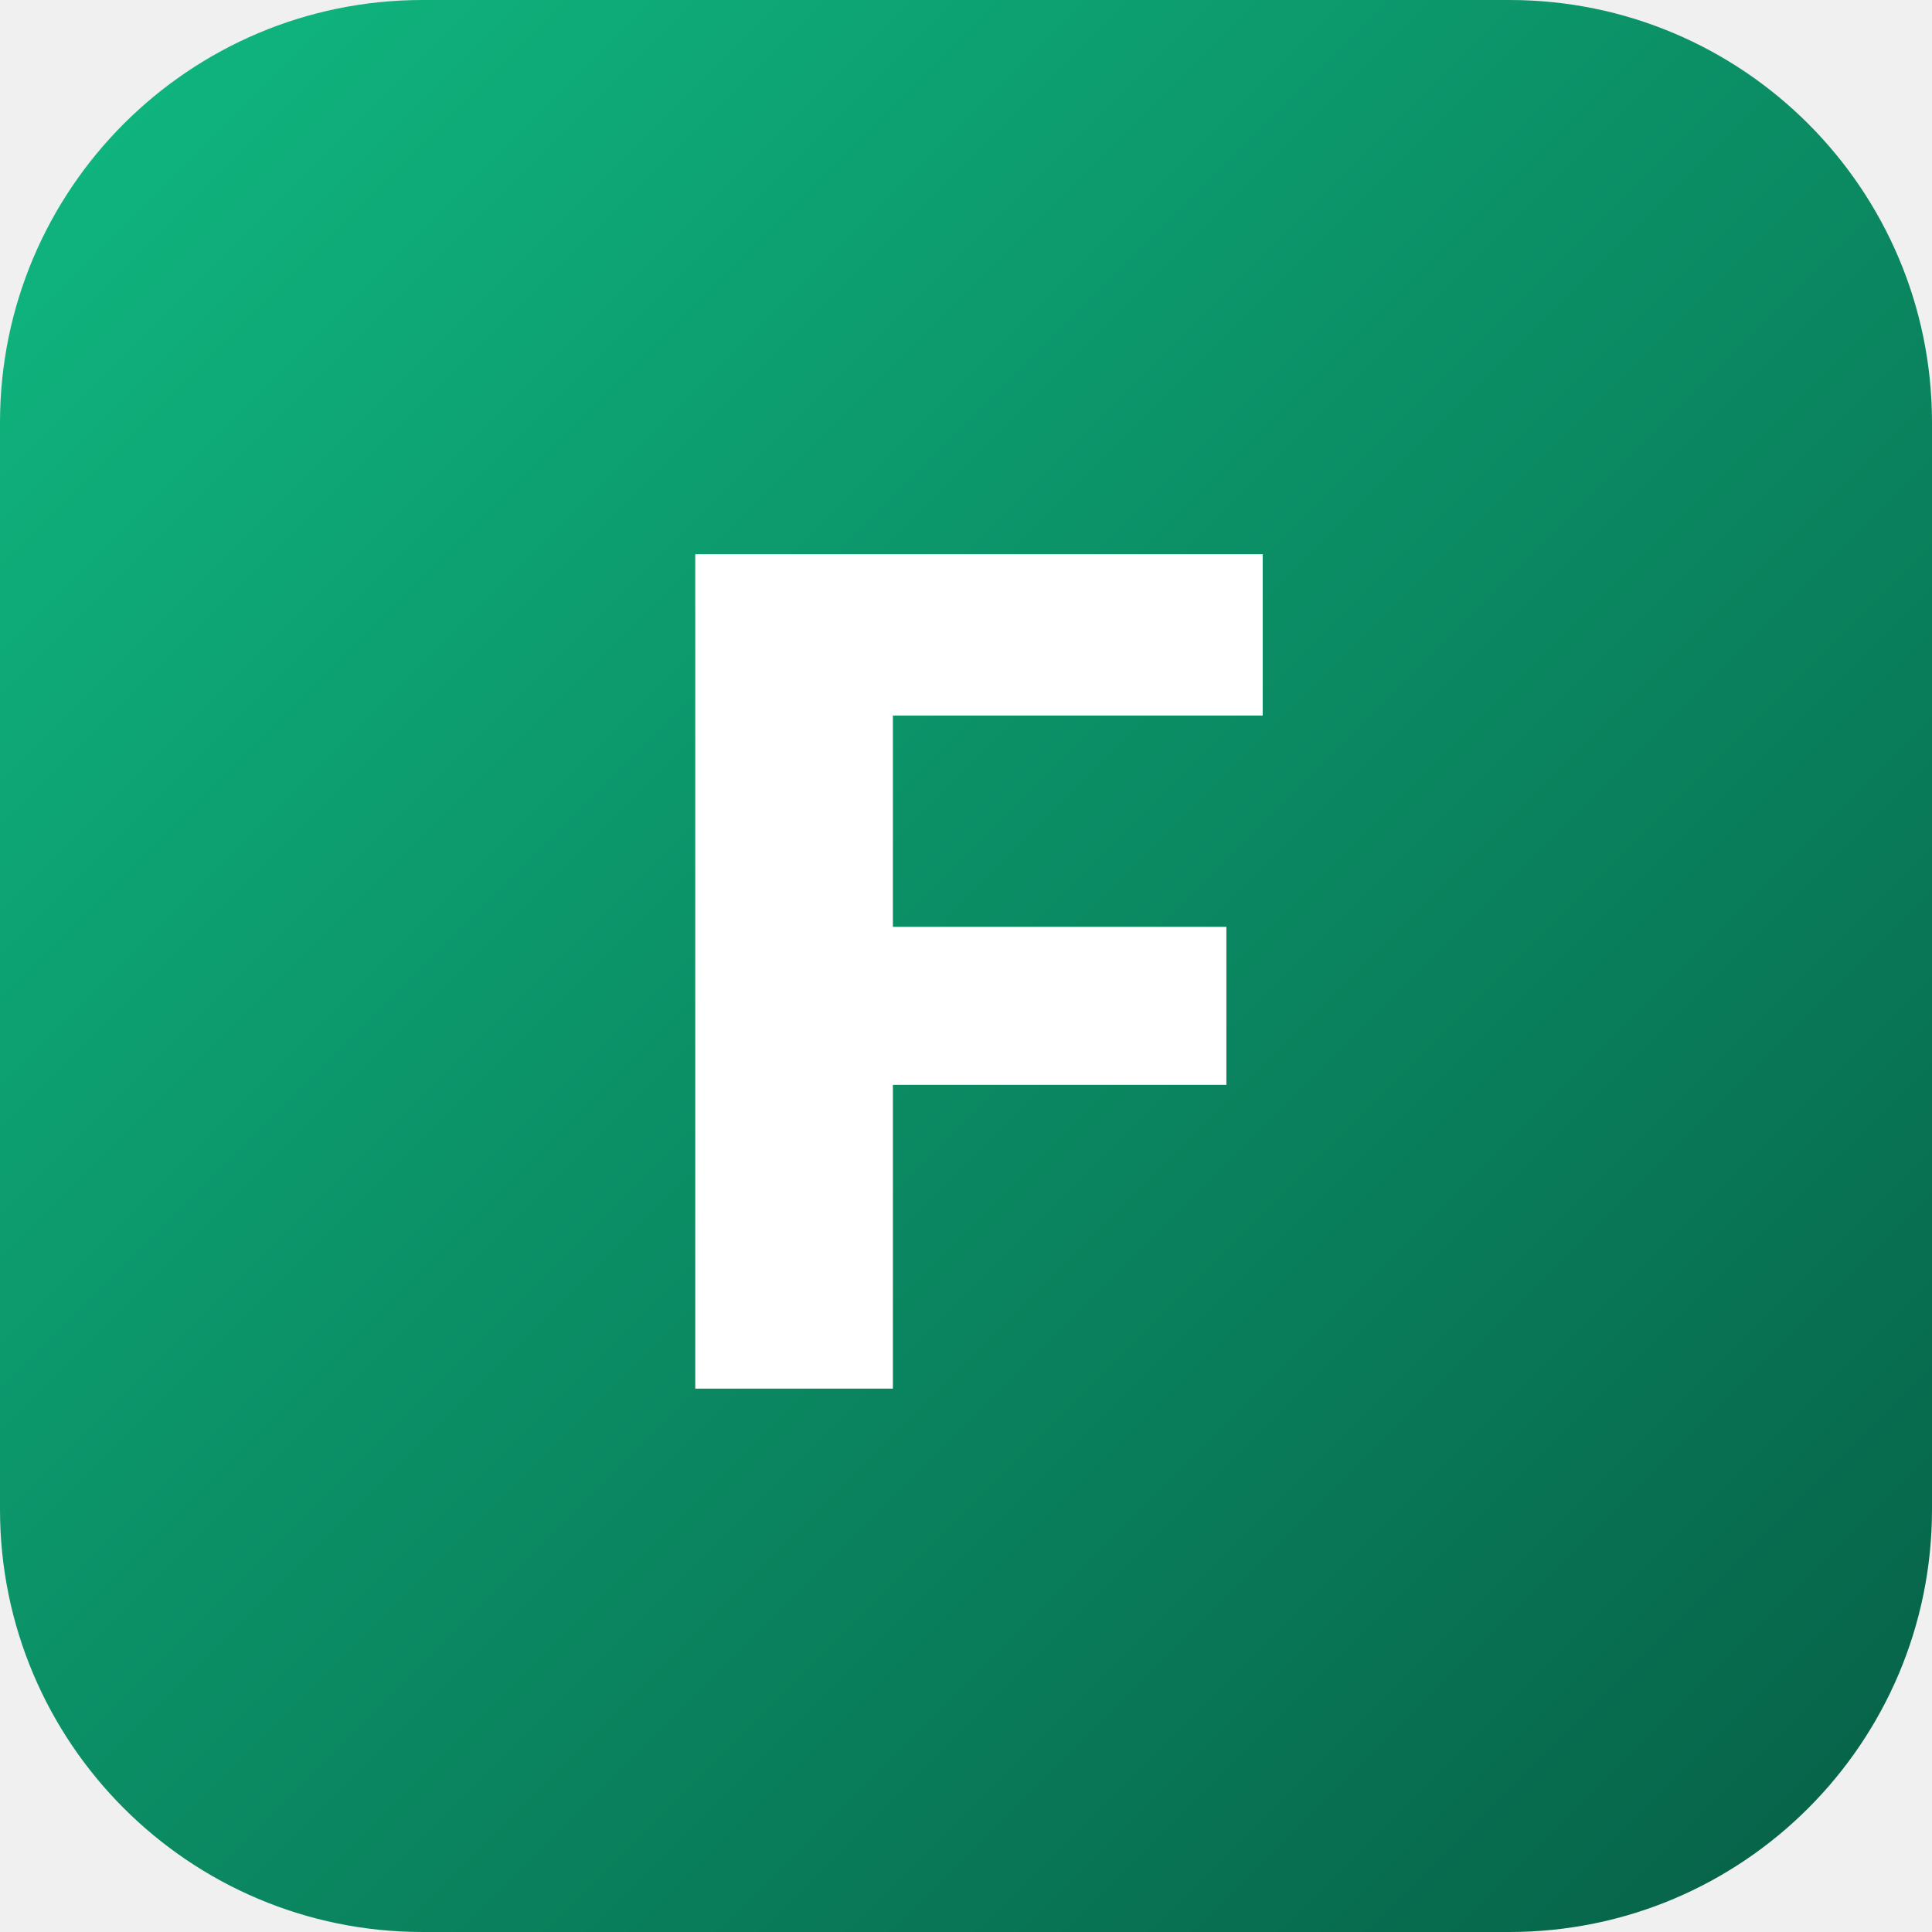
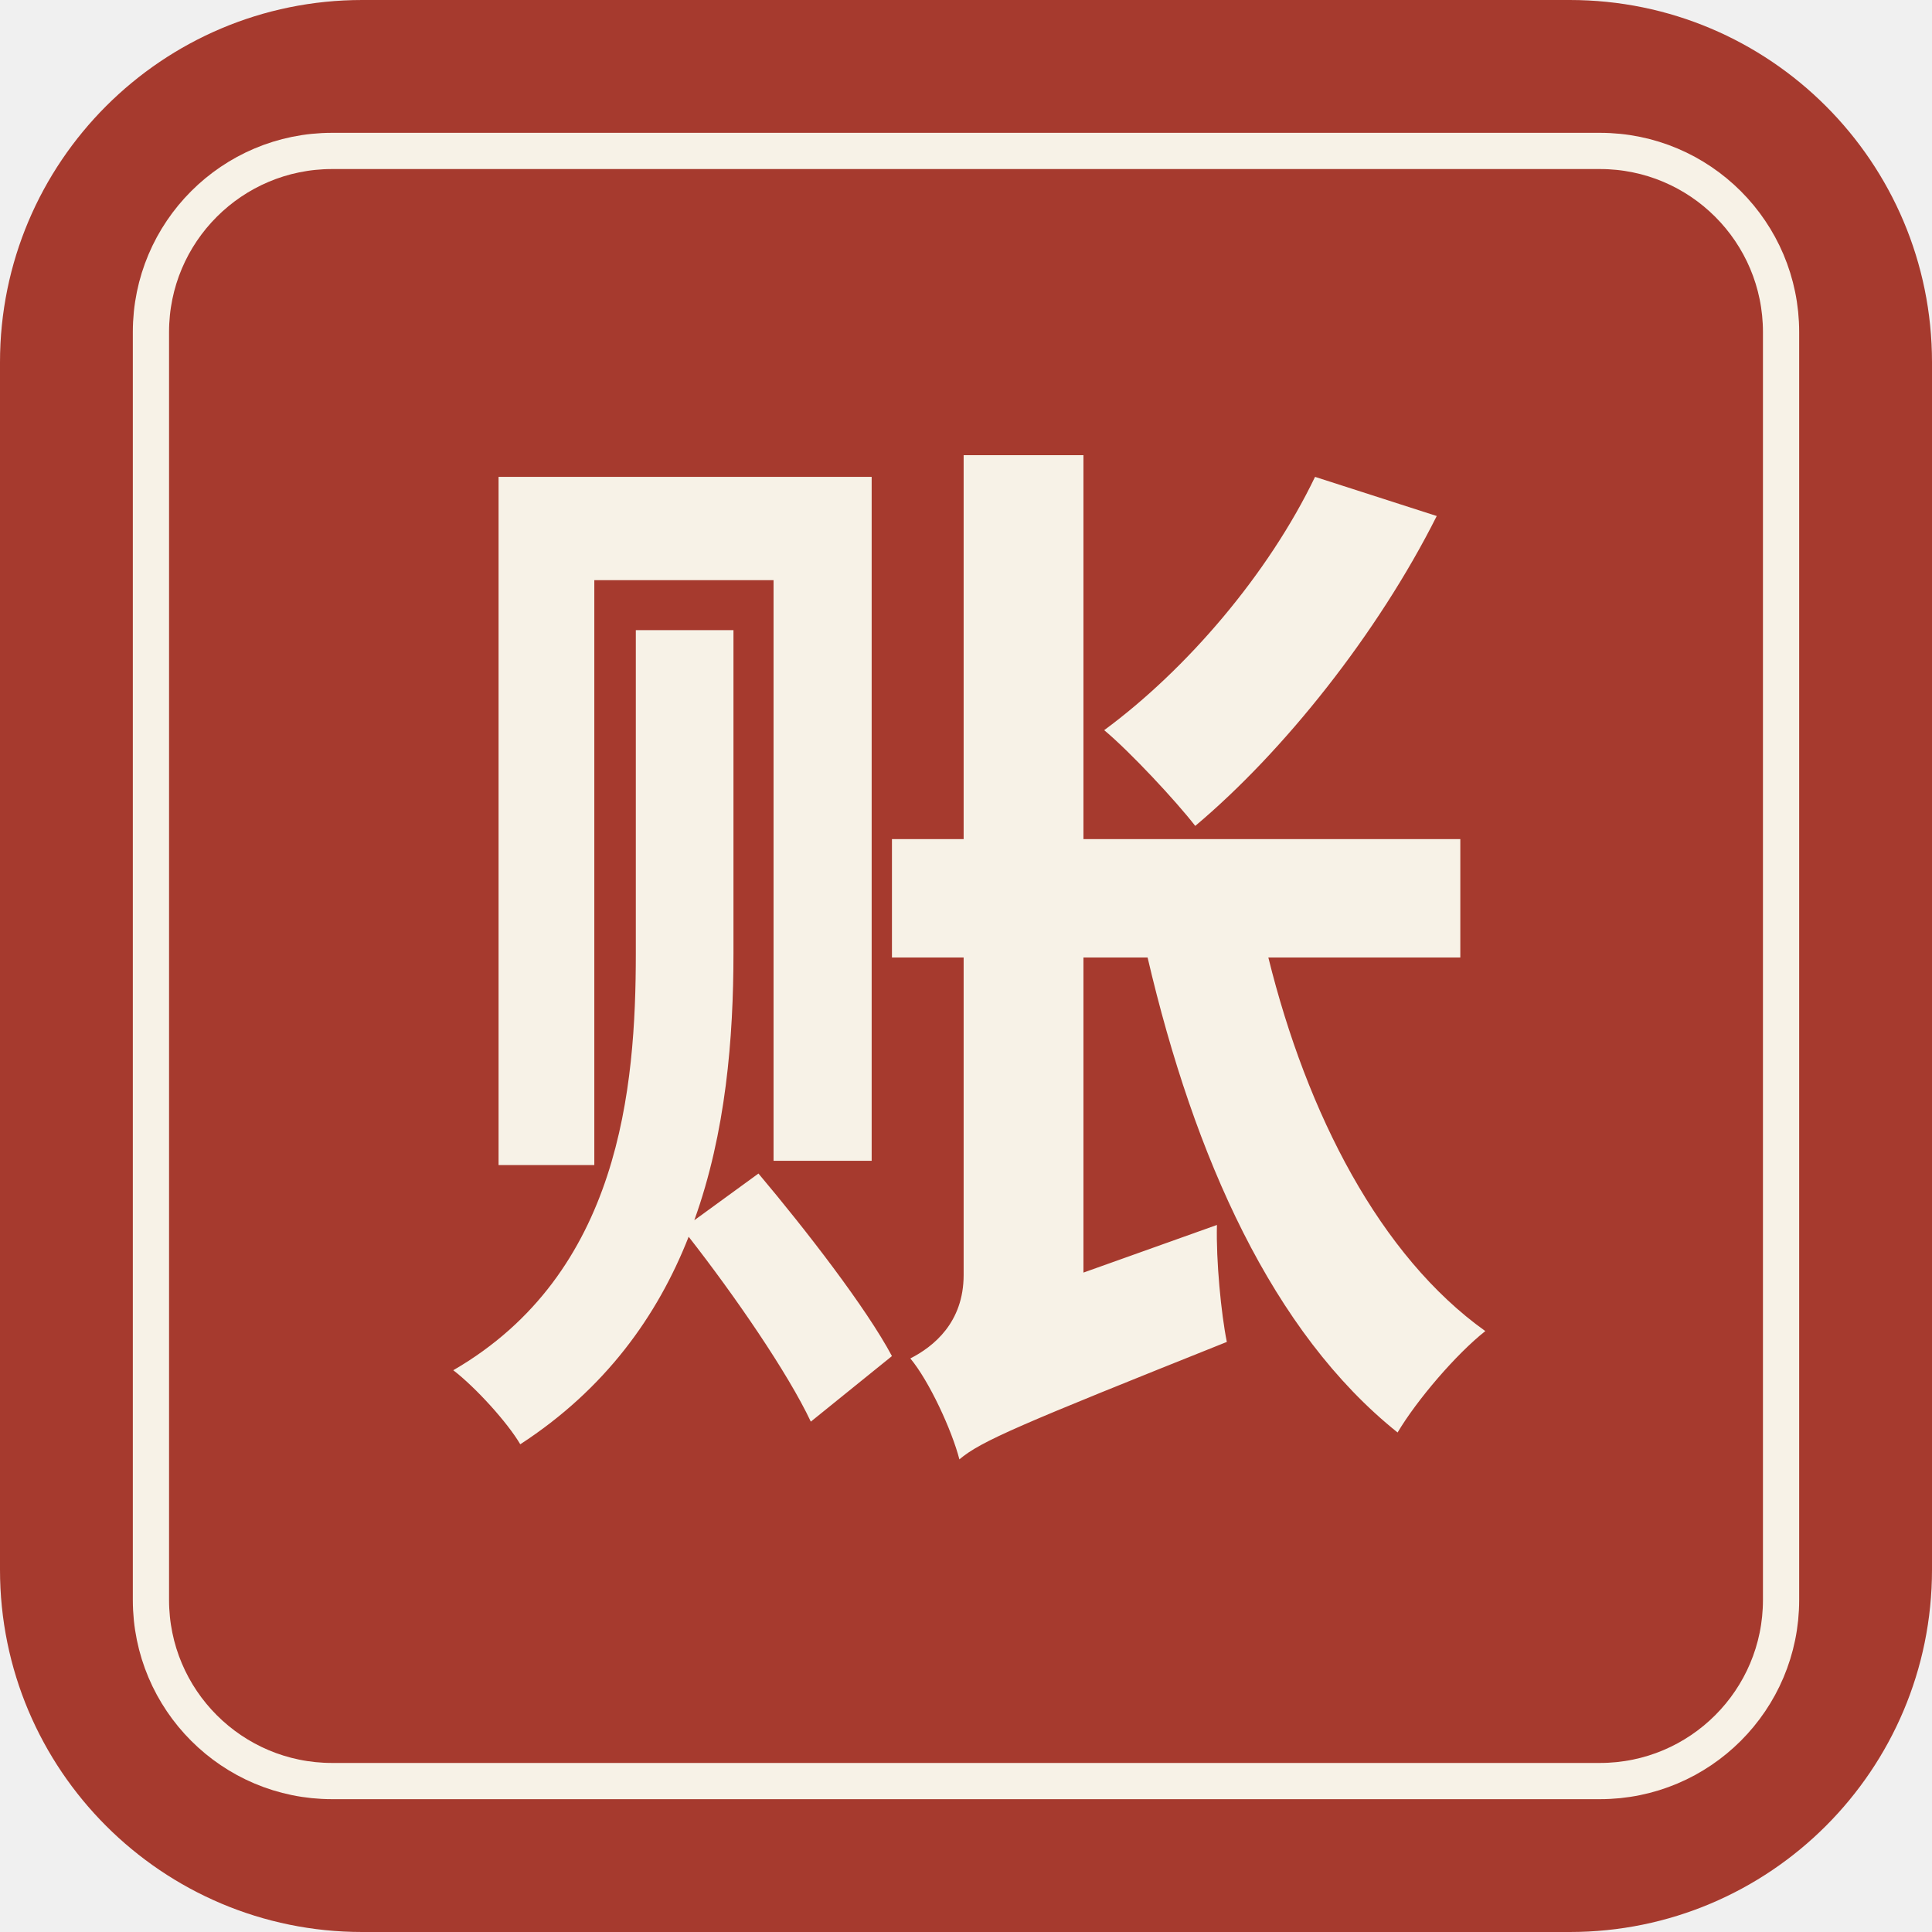
<svg xmlns="http://www.w3.org/2000/svg" viewBox="0 0 64 64">
-   <defs>
-     <linearGradient id="g" x1="0" y1="0" x2="1" y2="1">
-       <stop offset="0" stop-color="#10b981" />
-       <stop offset="1" stop-color="#065f46" />
-     </linearGradient>
-   </defs>
-   <rect width="64" height="64" rx="14" fill="url(#g)" />
-   <text x="32" y="46" font-family="system-ui, -apple-system, 'Segoe UI', sans-serif" font-size="38" font-weight="800" fill="#ffffff" text-anchor="middle">F</text>
+   <rect width="64" height="64" rx="12" fill="#a63a2e" />
+   <rect x="5" y="5" width="54" height="54" rx="6" fill="none" stroke="#f7f2e7" stroke-width="1.2" />
+   <text x="32" y="45" font-family="'Songti SC', 'SimSun', 'STSong', serif" font-size="36" font-weight="600" fill="#f7f2e7" text-anchor="middle">账</text>
</svg>
